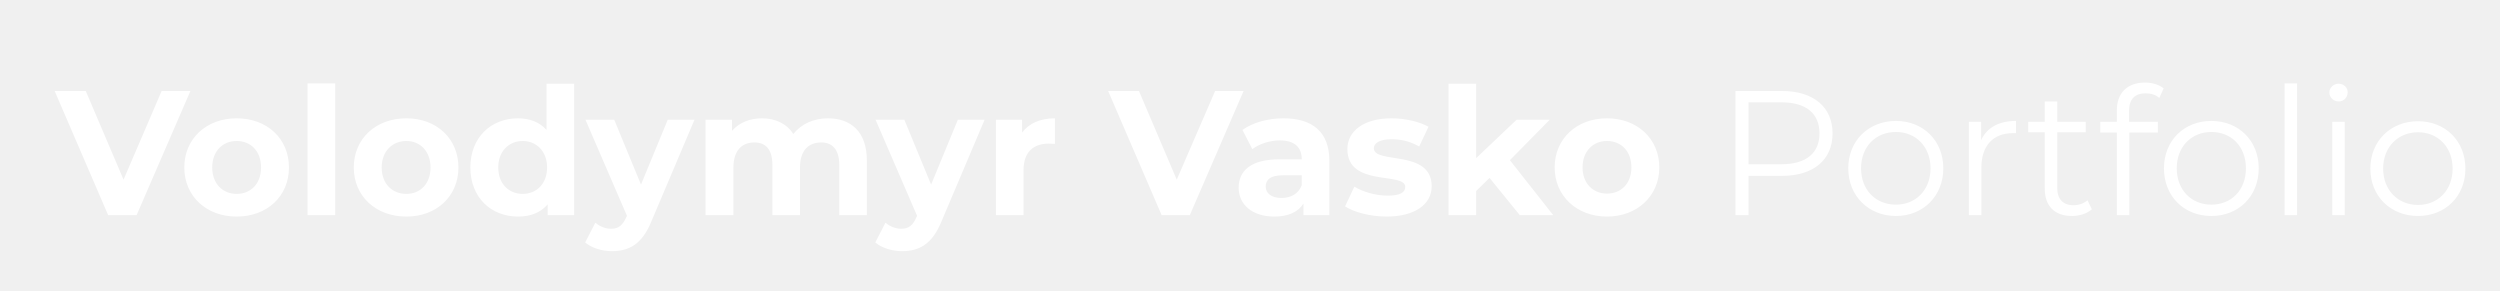
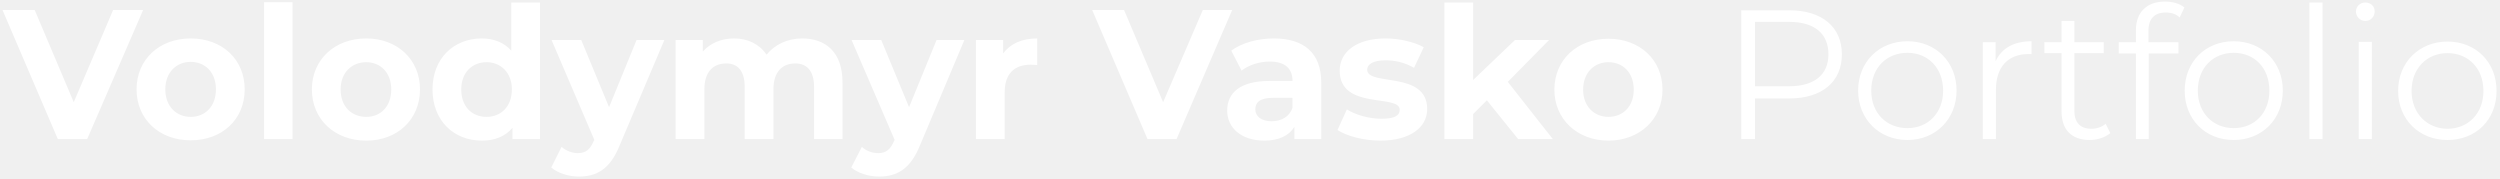
- <svg xmlns="http://www.w3.org/2000/svg" version="1.2" viewBox="0 0 860 100" width="860" height="100">
+ <svg xmlns="http://www.w3.org/2000/svg" version="1.2" viewBox="0 0 800 57" width="800" height="57">
  <style>
		.s0 { fill: #ffffff } 
	</style>
-   <path id="Volodymyr Vasko Portfolio" class="s0" aria-label="Volodymyr Vasko Portfolio" d="m55.6 31.3l-13.1 30.5-13-30.5h-10.7l18.4 42.7h9.8l18.5-42.7zm25.8 43.2c10.5 0 18-7 18-16.9 0-9.9-7.5-16.9-18-16.9-10.4 0-18 7-18 16.9 0 9.9 7.6 16.9 18 16.9zm0-7.8c-4.7 0-8.4-3.4-8.4-9.1 0-5.7 3.7-9.1 8.4-9.1 4.8 0 8.4 3.4 8.4 9.1 0 5.7-3.6 9.1-8.4 9.1zm24.4 7.3h9.5v-45.3h-9.5zm34 0.5c10.4 0 17.9-7 17.9-16.9 0-9.9-7.5-16.9-17.9-16.9-10.5 0-18.1 7-18.1 16.9 0 9.9 7.6 16.9 18.1 16.9zm0-7.8c-4.8 0-8.5-3.4-8.5-9.1 0-5.6 3.7-9.1 8.5-9.1 4.7 0 8.3 3.5 8.3 9.1 0 5.7-3.6 9.1-8.3 9.1zm48.2-37.9v15.9c-2.4-2.7-5.8-4-9.8-4-9.3 0-16.4 6.6-16.4 16.9 0 10.3 7.1 16.9 16.4 16.9 4.4 0 7.8-1.4 10.2-4.2v3.7h9.1v-45.2zm-8.2 37.9c-4.7 0-8.4-3.4-8.4-9.1 0-5.6 3.7-9.1 8.4-9.1 4.7 0 8.4 3.5 8.4 9.1 0 5.7-3.7 9.1-8.4 9.1zm49.9-25.5l-9.2 22.3-9.2-22.3h-9.9l14.3 33.1-0.2 0.3c-1.3 2.9-2.7 4.1-5.3 4.1-1.9 0-3.9-0.8-5.4-2.1l-3.5 6.8c2.2 1.9 5.8 3 9.2 3 5.9 0 10.4-2.4 13.6-10.3l14.8-34.9zm55.1-0.5c-5 0-9.2 2-11.9 5.4-2.3-3.6-6.2-5.4-10.8-5.4-4.2 0-7.8 1.5-10.3 4.3v-3.8h-9.1v32.8h9.6v-16.4c0-5.9 3-8.6 7.2-8.6 3.9 0 6.2 2.4 6.2 7.7v17.3h9.5v-16.4c0-5.9 3-8.6 7.3-8.6 3.8 0 6.2 2.4 6.2 7.7v17.3h9.5v-18.8c0-10-5.6-14.5-13.4-14.5zm44.7 0.5l-9.2 22.3-9.2-22.3h-9.9l14.3 33.1-0.2 0.3c-1.2 2.9-2.7 4.1-5.3 4.1-1.9 0-3.9-0.8-5.4-2.1l-3.5 6.8c2.2 1.9 5.8 3 9.2 3 5.9 0 10.4-2.4 13.6-10.3l14.8-34.9zm22.1 4.4v-4.4h-9v32.8h9.5v-15.5c0-6.2 3.4-9.1 8.7-9.1 0.7 0 1.3 0.1 2.1 0.1v-8.8c-5 0-8.9 1.7-11.3 4.9zm66.4-14.3l-13.2 30.5-13-30.5h-10.6l18.4 42.7h9.7l18.5-42.7zm23.5 9.4c-5.2 0-10.5 1.4-14.1 4l3.4 6.6c2.4-1.8 6-3 9.4-3 5.2 0 7.6 2.4 7.6 6.5h-7.6c-10 0-14.1 4-14.1 9.8 0 5.7 4.6 9.9 12.3 9.9 4.8 0 8.2-1.6 10-4.5v4h8.9v-18.7c0-9.9-5.8-14.6-15.8-14.6zm-0.7 27.4c-3.4 0-5.4-1.6-5.4-3.9 0-2.2 1.4-3.9 5.9-3.9h6.5v3.4c-1.1 3-3.8 4.4-7 4.4zm36.2 6.4c9.8 0 15.5-4.3 15.5-10.4 0-12.9-19.9-7.5-19.9-13.1 0-1.7 1.9-3.1 6.1-3.1 3 0 6.2 0.6 9.5 2.5l3.2-6.8c-3.2-1.8-8.2-2.9-12.7-2.9-9.6 0-15.2 4.4-15.2 10.6 0 13.2 19.9 7.7 19.9 13 0 1.9-1.7 3-6.1 3-4 0-8.5-1.3-11.4-3.1l-3.2 6.8c3.1 2 8.7 3.5 14.3 3.5zm45.8-0.5h11.5l-14.9-18.9 13.7-13.9h-11.4l-13.9 13.2v-25.6h-9.5v45.2h9.5v-8.3l4.6-4.5zm30 0.5c10.4 0 18-7.1 18-16.9 0-9.9-7.6-16.9-18-16.9-10.4 0-18 7-18 16.9 0 9.8 7.6 16.9 18 16.9zm0-7.9c-4.7 0-8.4-3.4-8.4-9 0-5.7 3.7-9.1 8.4-9.1 4.8 0 8.4 3.4 8.4 9.1 0 5.6-3.6 9-8.4 9zm60.2-35.3h-16v42.7h4.5v-13.5h11.5c10.8 0 17.4-5.5 17.4-14.6 0-9.1-6.6-14.6-17.4-14.6zm-0.2 25.2h-11.3v-21.3h11.3c8.6 0 13.1 3.9 13.1 10.7 0 6.7-4.5 10.6-13.1 10.6zm39.4 17.8c9.4 0 16.3-6.9 16.3-16.4 0-9.5-6.9-16.3-16.3-16.3-9.4 0-16.4 6.8-16.4 16.3 0 9.5 7 16.4 16.4 16.4zm0-3.9c-6.9 0-12-5-12-12.5 0-7.5 5.1-12.5 12-12.5 6.8 0 11.9 5 11.9 12.5 0 7.5-5.1 12.5-11.9 12.5zm29.3-22.2v-6.3h-4.2v32.1h4.3v-16.4c0-7.5 4.1-11.8 10.8-11.8 0.3 0 0.7 0 1.1 0v-4.2c-5.9 0-10 2.3-12 6.6zm36.6 20.7c-1.3 1.1-3 1.7-4.8 1.7-3.6 0-5.6-2.1-5.6-5.9v-19.2h9.8v-3.6h-9.8v-7h-4.3v7h-5.7v3.6h5.7v19.4c0 6 3.4 9.4 9.4 9.4 2.5 0 5.1-0.8 6.8-2.3zm20-36.8c1.8 0 3.5 0.5 4.7 1.6l1.5-3.3c-1.6-1.3-4-2-6.4-2-6.3 0-9.7 3.8-9.7 9.5v4h-5.7v3.7h5.7v28.4h4.3v-28.4h9.8v-3.7h-9.9v-3.8c0-4 2-6 5.7-6zm22.6 42.2c9.4 0 16.3-6.8 16.3-16.4 0-9.5-6.9-16.3-16.3-16.3-9.4 0-16.3 6.8-16.3 16.3 0 9.6 6.9 16.4 16.3 16.4zm0-3.9c-6.8 0-11.9-5-11.9-12.5 0-7.5 5.1-12.5 11.9-12.5 6.9 0 11.9 5 11.9 12.5 0 7.5-5 12.5-11.9 12.5zm25.2 3.6h4.3v-45.3h-4.3zm18.6-39.1c1.8 0 3.1-1.4 3.1-3.2 0-1.6-1.4-2.9-3.1-2.9-1.8 0-3.2 1.4-3.2 3 0 1.7 1.4 3.1 3.2 3.1zm-2.2 39.1h4.3v-32.1h-4.3zm29.5 0.3c9.4 0 16.3-6.8 16.3-16.3 0-9.5-6.9-16.3-16.3-16.3-9.4 0-16.4 6.8-16.4 16.3 0 9.5 7 16.3 16.4 16.3zm0-3.8c-6.8 0-12-5-12-12.5 0-7.5 5.2-12.5 12-12.5 6.8 0 11.9 5 11.9 12.5 0 7.5-5.1 12.5-11.9 12.5z" />
+   <path id="Volodymyr Vasko Portfolio" class="s0" d="m36.2 3.2l-12.6 29.5-12.5-29.5h-10.3l17.7 41.3h9.4l17.9-41.3zm24.8 41.7c10.1 0 17.3-6.7 17.3-16.3 0-9.6-7.2-16.3-17.3-16.3-10 0-17.3 6.7-17.3 16.3 0 9.6 7.3 16.3 17.3 16.3zm0-7.5c-4.5 0-8.1-3.3-8.1-8.8 0-5.5 3.6-8.8 8.1-8.8 4.6 0 8.1 3.3 8.1 8.8 0 5.5-3.5 8.8-8.1 8.8zm23.5 7.1h9.1v-43.8h-9.1zm32.7 0.5c10 0 17.2-6.8 17.2-16.4 0-9.5-7.2-16.3-17.2-16.3-10.1 0-17.4 6.8-17.4 16.3 0 9.6 7.3 16.4 17.4 16.4zm0-7.6c-4.6 0-8.2-3.2-8.2-8.8 0-5.4 3.6-8.7 8.2-8.7 4.5 0 8 3.3 8 8.7 0 5.6-3.5 8.8-8 8.8zm46.4-36.6v15.4c-2.3-2.6-5.6-3.9-9.4-3.9-9 0-15.8 6.4-15.8 16.3 0 10 6.8 16.4 15.8 16.4q6.3 0 9.8-4.1v3.6h8.8v-43.7zm-7.9 36.6c-4.6 0-8.1-3.2-8.1-8.8 0-5.4 3.5-8.7 8.1-8.7 4.5 0 8.1 3.3 8.1 8.7 0 5.6-3.6 8.8-8.1 8.8zm48-24.6l-8.8 21.5-8.9-21.5h-9.5l13.7 32-0.2 0.3c-1.2 2.8-2.6 3.9-5.1 3.9-1.8 0-3.7-0.7-5.2-2l-3.3 6.6c2.1 1.8 5.6 2.9 8.8 2.9 5.7 0 10-2.3 13.1-10l14.3-33.7zm53-0.5c-4.8 0-8.8 2-11.4 5.2-2.3-3.4-6-5.2-10.4-5.2-4.1 0-7.6 1.5-10 4.2v-3.7h-8.7v31.7h9.2v-15.9c0-5.7 2.9-8.3 7-8.3 3.7 0 5.9 2.4 5.9 7.5v16.7h9.2v-15.9c0-5.7 2.9-8.3 7-8.3 3.7 0 6 2.4 6 7.5v16.7h9.1v-18.2c0-9.6-5.4-14-12.9-14zm43 0.5l-8.8 21.5-8.9-21.5h-9.5l13.8 32-0.2 0.3c-1.2 2.8-2.6 3.9-5.1 3.9-1.9 0-3.8-0.7-5.2-2l-3.4 6.6c2.1 1.8 5.6 2.9 8.9 2.9 5.6 0 10-2.3 13.1-10l14.2-33.7zm21.3 4.3v-4.3h-8.7v31.7h9.2v-15c0-6 3.2-8.8 8.3-8.8 0.7 0 1.3 0.1 2.1 0.1v-8.5c-4.9 0-8.6 1.7-10.9 4.8zm63.9-13.9l-12.7 29.5-12.5-29.5h-10.2l17.7 41.3h9.3l17.8-41.3zm22.7 9.1c-5.1 0-10.2 1.4-13.6 3.9l3.3 6.4c2.3-1.8 5.7-2.9 9-2.9 5 0 7.3 2.3 7.3 6.2h-7.3c-9.6 0-13.6 3.9-13.6 9.5 0 5.5 4.5 9.6 11.9 9.6 4.6 0 7.9-1.6 9.6-4.4v3.9h8.6v-18.1c0-9.5-5.6-14.1-15.2-14.1zm-0.7 26.5c-3.3 0-5.2-1.6-5.2-3.8 0-2.1 1.3-3.7 5.7-3.7h6.2v3.2c-1 2.9-3.6 4.3-6.7 4.3zm34.8 6.2c9.5 0 15-4.2 15-10.1 0-12.4-19.2-7.2-19.2-12.6 0-1.7 1.8-3 5.9-3 2.9 0 5.9 0.6 9.1 2.4l3.1-6.6c-3.1-1.7-7.9-2.8-12.2-2.8-9.3 0-14.7 4.3-14.7 10.3 0 12.7 19.2 7.4 19.2 12.5 0 1.9-1.6 2.9-5.9 2.9-3.8 0-8.2-1.2-11-3l-3 6.6c2.9 1.9 8.3 3.4 13.7 3.4zm44.1-0.5h11.1l-14.4-18.3 13.2-13.4h-10.9l-13.4 12.8v-24.8h-9.2v43.7h9.2v-8l4.4-4.4zm28.9 0.5c10 0 17.3-6.9 17.3-16.3 0-9.6-7.3-16.3-17.3-16.3-10 0-17.3 6.7-17.3 16.3 0 9.4 7.3 16.3 17.3 16.3zm0-7.6c-4.5 0-8.1-3.3-8.1-8.7 0-5.5 3.6-8.8 8.1-8.8 4.6 0 8.1 3.3 8.1 8.8 0 5.4-3.5 8.7-8.1 8.7zm57.9-34.1h-15.4v41.2h4.4v-13h11c10.4 0 16.8-5.3 16.8-14.1 0-8.8-6.4-14.1-16.8-14.1zm-0.1 24.3h-10.9v-20.6h10.9c8.2 0 12.6 3.8 12.6 10.4 0 6.4-4.4 10.2-12.6 10.2zm37.9 17.2c9 0 15.7-6.7 15.7-15.8 0-9.2-6.7-15.8-15.7-15.8-9.1 0-15.8 6.6-15.8 15.8 0 9.1 6.7 15.8 15.8 15.8zm0-3.8c-6.7 0-11.6-4.8-11.6-12 0-7.3 4.9-12.1 11.6-12.1 6.5 0 11.4 4.8 11.4 12.1 0 7.2-4.9 12-11.4 12zm28.2-21.4v-6.1h-4.1v31h4.2v-15.8c0-7.3 3.9-11.4 10.4-11.4 0.3 0 0.7 0 1 0v-4.1c-5.6 0-9.6 2.2-11.5 6.4zm35.2 20c-1.2 1.1-2.9 1.6-4.6 1.6-3.5 0-5.4-2-5.4-5.7v-18.5h9.4v-3.5h-9.4v-6.8h-4.1v6.8h-5.5v3.5h5.5v18.7c0 5.8 3.2 9.1 9 9.1 2.4 0 4.9-0.8 6.6-2.2zm19.2-35.6c1.8 0 3.4 0.5 4.5 1.6l1.5-3.2c-1.5-1.3-3.9-1.9-6.2-1.9-6 0-9.3 3.6-9.3 9.1v3.9h-5.5v3.6h5.5v27.4h4.1v-27.4h9.5v-3.6h-9.6v-3.7c0-3.8 2-5.8 5.5-5.8zm21.8 40.8c9 0 15.7-6.6 15.7-15.8 0-9.2-6.7-15.8-15.7-15.8-9.1 0-15.7 6.6-15.7 15.8 0 9.2 6.6 15.8 15.7 15.8zm0-3.8c-6.6 0-11.5-4.8-11.5-12 0-7.3 4.9-12.1 11.5-12.1 6.6 0 11.4 4.8 11.4 12.1 0 7.2-4.8 12-11.4 12zm24.2 3.5h4.2v-43.7h-4.2zm17.9-37.8c1.8 0 3-1.4 3-3.1 0-1.6-1.3-2.8-3-2.8-1.7 0-3 1.3-3 2.9 0 1.6 1.3 3 3 3zm-2.1 37.8h4.2v-31.1h-4.2zm28.4 0.3c9.1 0 15.7-6.5 15.7-15.7 0-9.2-6.6-15.8-15.7-15.8-9 0-15.8 6.6-15.8 15.8 0 9.2 6.8 15.7 15.8 15.7zm0-3.6c-6.5 0-11.5-4.9-11.5-12.1 0-7.3 5-12.1 11.5-12.1 6.6 0 11.5 4.8 11.5 12.1 0 7.2-4.9 12.1-11.5 12.1z" />
</svg>
